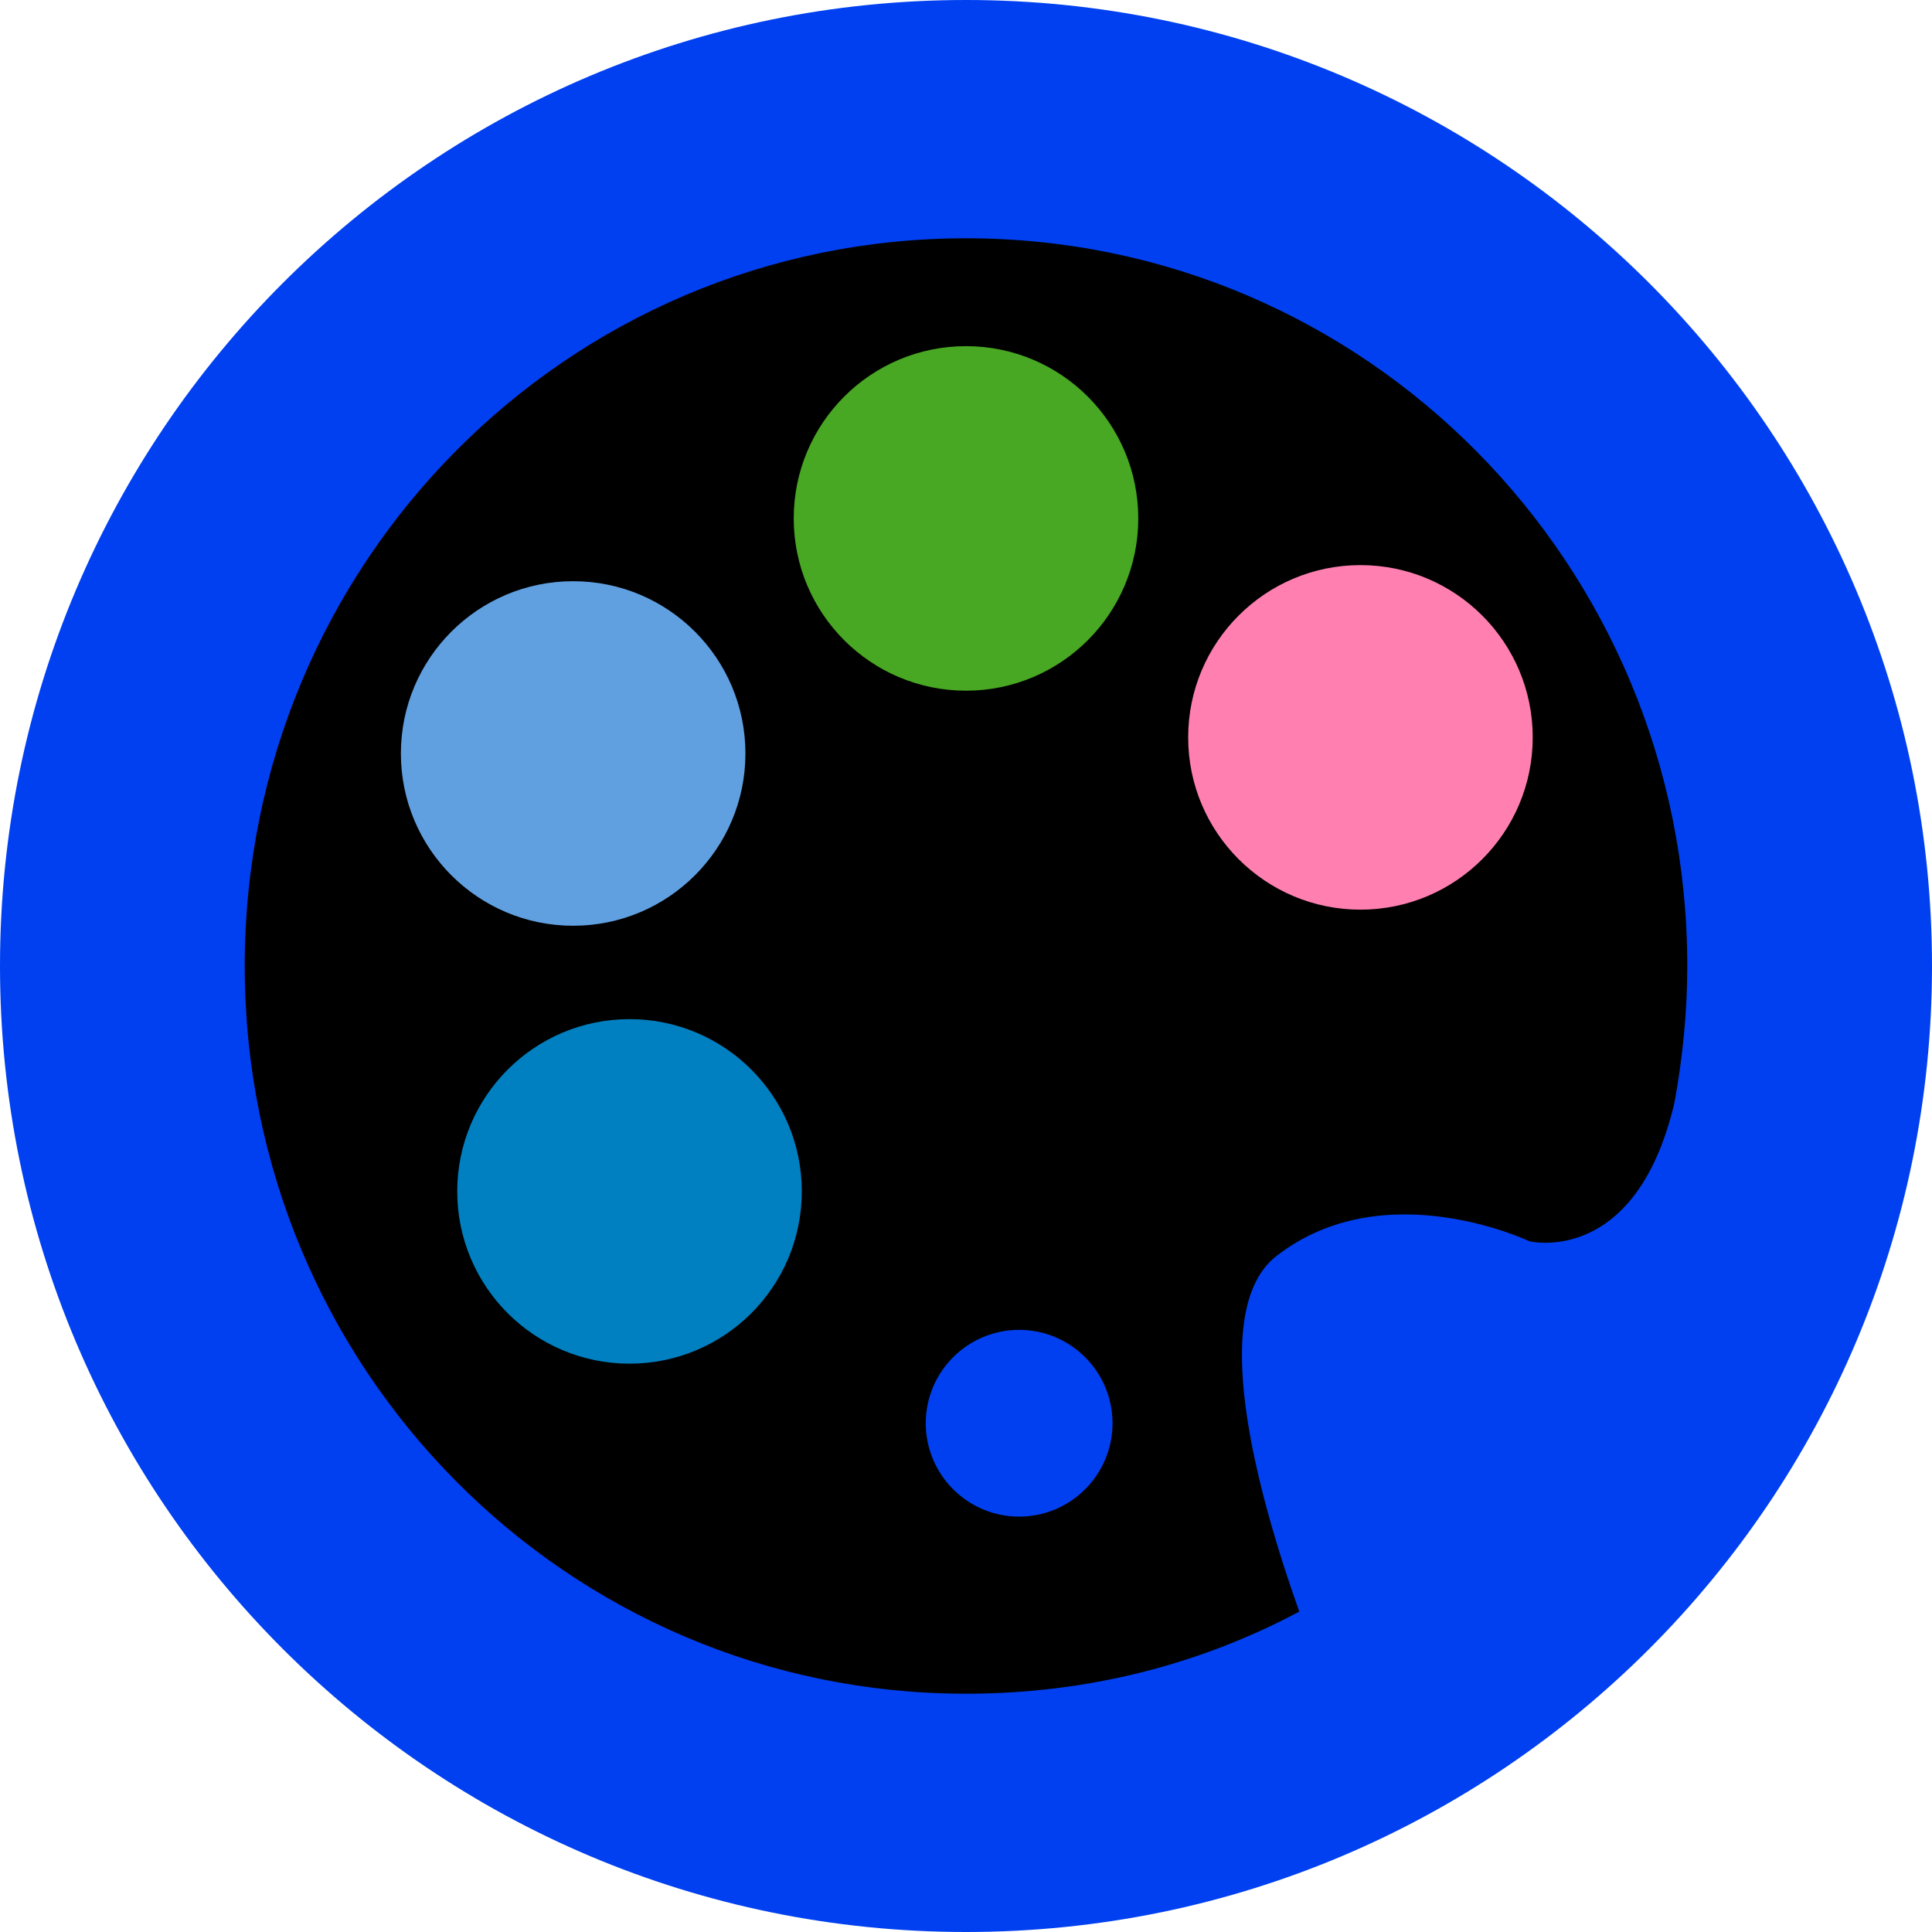
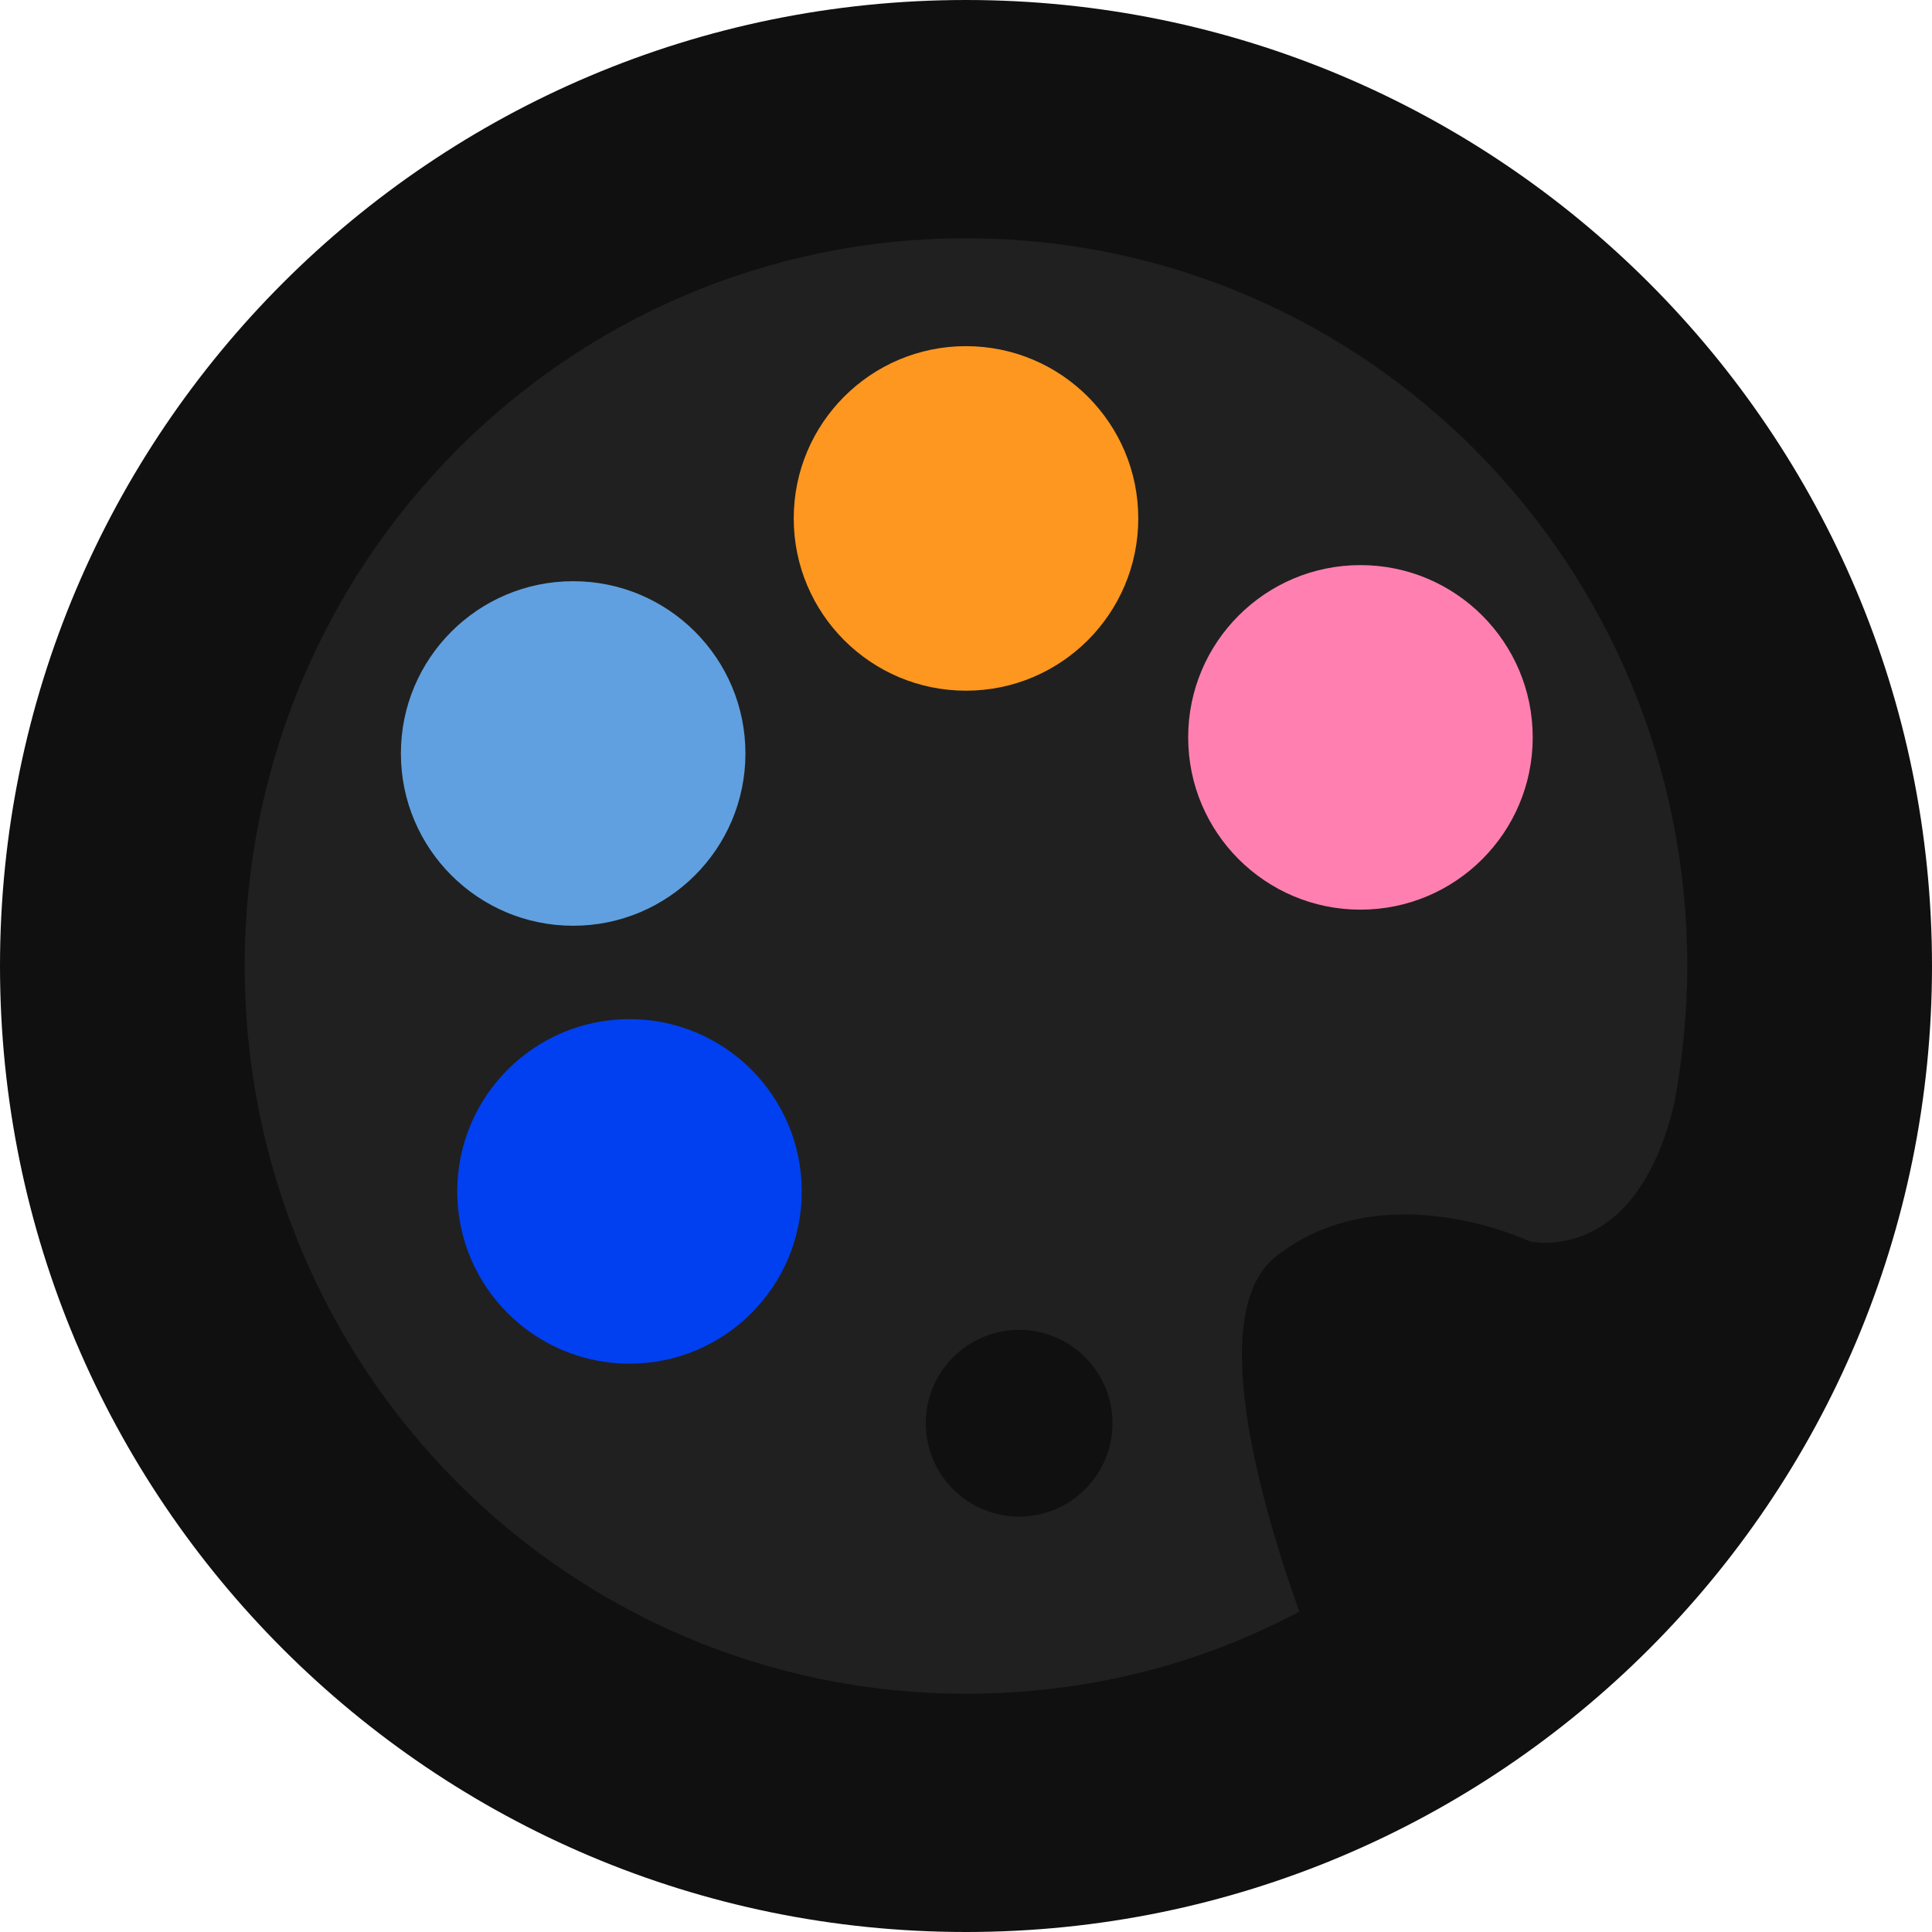
- <svg xmlns="http://www.w3.org/2000/svg" version="1.1" id="Layer_1" x="0px" y="0px" viewBox="0 0 120 120" style="enable-background:new 0 0 120 120;" xml:space="preserve">
+ <svg xmlns="http://www.w3.org/2000/svg" version="1.1" id="Layer_1" x="0px" y="0px" viewBox="-245 337 120 120" style="enable-background:new -245 337 120 120;" xml:space="preserve">
  <style type="text/css">
- 	.st0{fill:#0040F0;}
- 	.st1{fill:#0080C0;}
- 	.st2{fill:#60A0E0;}
- 	.st3{fill:#48a723;}
- 	.st4{fill:#ff80b0;}
+ 	.st0{fill:#101010;}
+ 	.st1{fill:#202020;}
+ 	.st2{fill:#0040F0;}
+ 	.st3{fill:#60A0E0;}
+ 	.st4{fill:#FD971F;}
+ 	.st5{fill:#FF80B0;}
</style>
-   <circle class="st0" cx="60" cy="60" r="60" />
+   <circle class="st0" cx="-185" cy="397" r="60" />
  <g>
-     <path d="M80.7,100.1c-6.2,3.3-13.2,5.1-20.7,5.1C35.2,105.2,15.2,85,15.2,60S35.2,14.8,60,14.8S104.8,35,104.8,60   c0,2.9-0.3,5.8-0.8,8.5c-2.4,10.2-9,8.6-9,8.6s-9-4.3-15.7,0.9C75,81.3,78,92.5,80.7,100.1z M69.1,88.4c0-3.2-2.6-5.8-5.8-5.8   s-5.8,2.6-5.8,5.8c0,3.2,2.6,5.8,5.8,5.8S69.1,91.6,69.1,88.4z" />
-     <circle class="st1" cx="39.1" cy="74" r="10.7" />
-     <circle class="st2" cx="35.6" cy="46.8" r="10.7" />
-     <circle class="st3" cx="60" cy="32.2" r="10.7" />
-     <circle class="st4" cx="84.5" cy="45.8" r="10.7" />
+     <path class="st1" d="M-164.3,437.1c-6.2,3.3-13.2,5.1-20.7,5.1c-24.8,0-44.8-20.2-44.8-45.2s20-45.2,44.8-45.2s44.8,20.2,44.8,45.2   c0,2.9-0.3,5.8-0.8,8.5c-2.4,10.2-9,8.6-9,8.6s-9-4.3-15.7,0.9C-170,418.3-167,429.5-164.3,437.1z M-175.9,425.4   c0-3.2-2.6-5.8-5.8-5.8s-5.8,2.6-5.8,5.8c0,3.2,2.6,5.8,5.8,5.8S-175.9,428.6-175.9,425.4z" />
+     <circle class="st2" cx="-205.9" cy="411" r="10.7" />
+     <circle class="st3" cx="-209.4" cy="383.8" r="10.7" />
+     <circle class="st4" cx="-185" cy="369.2" r="10.7" />
+     <circle class="st5" cx="-160.5" cy="382.8" r="10.7" />
  </g>
</svg>
